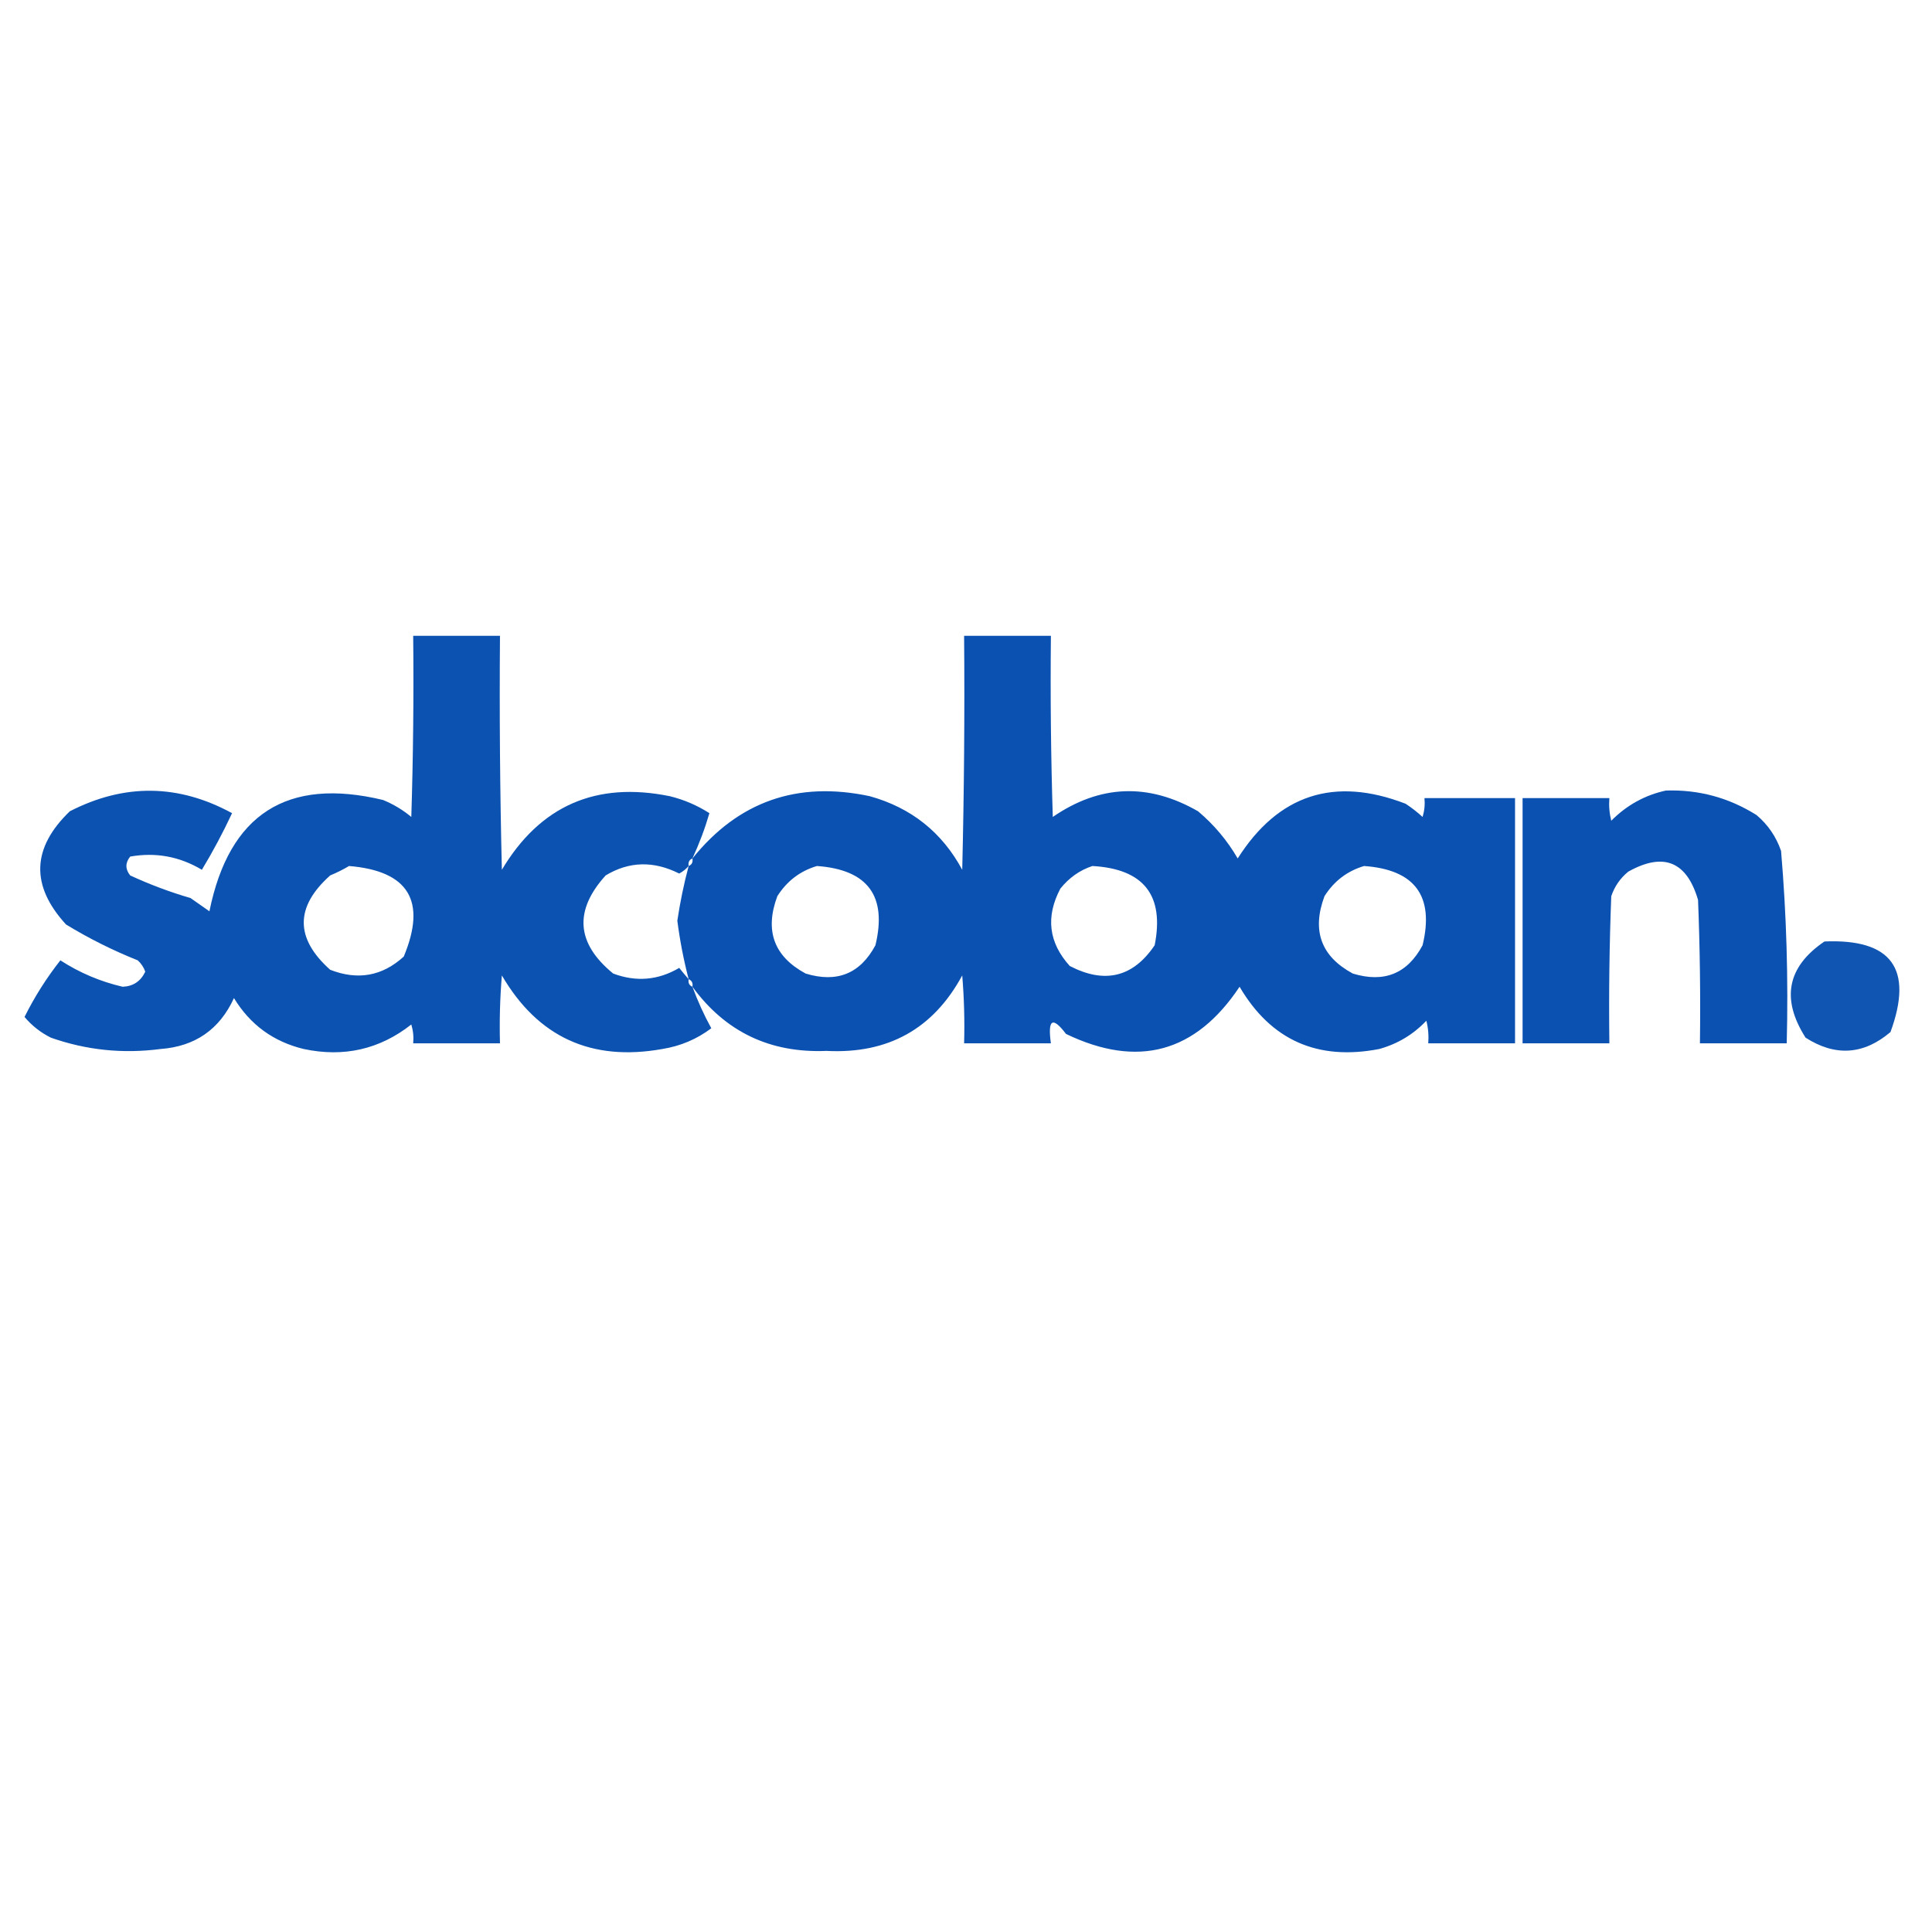
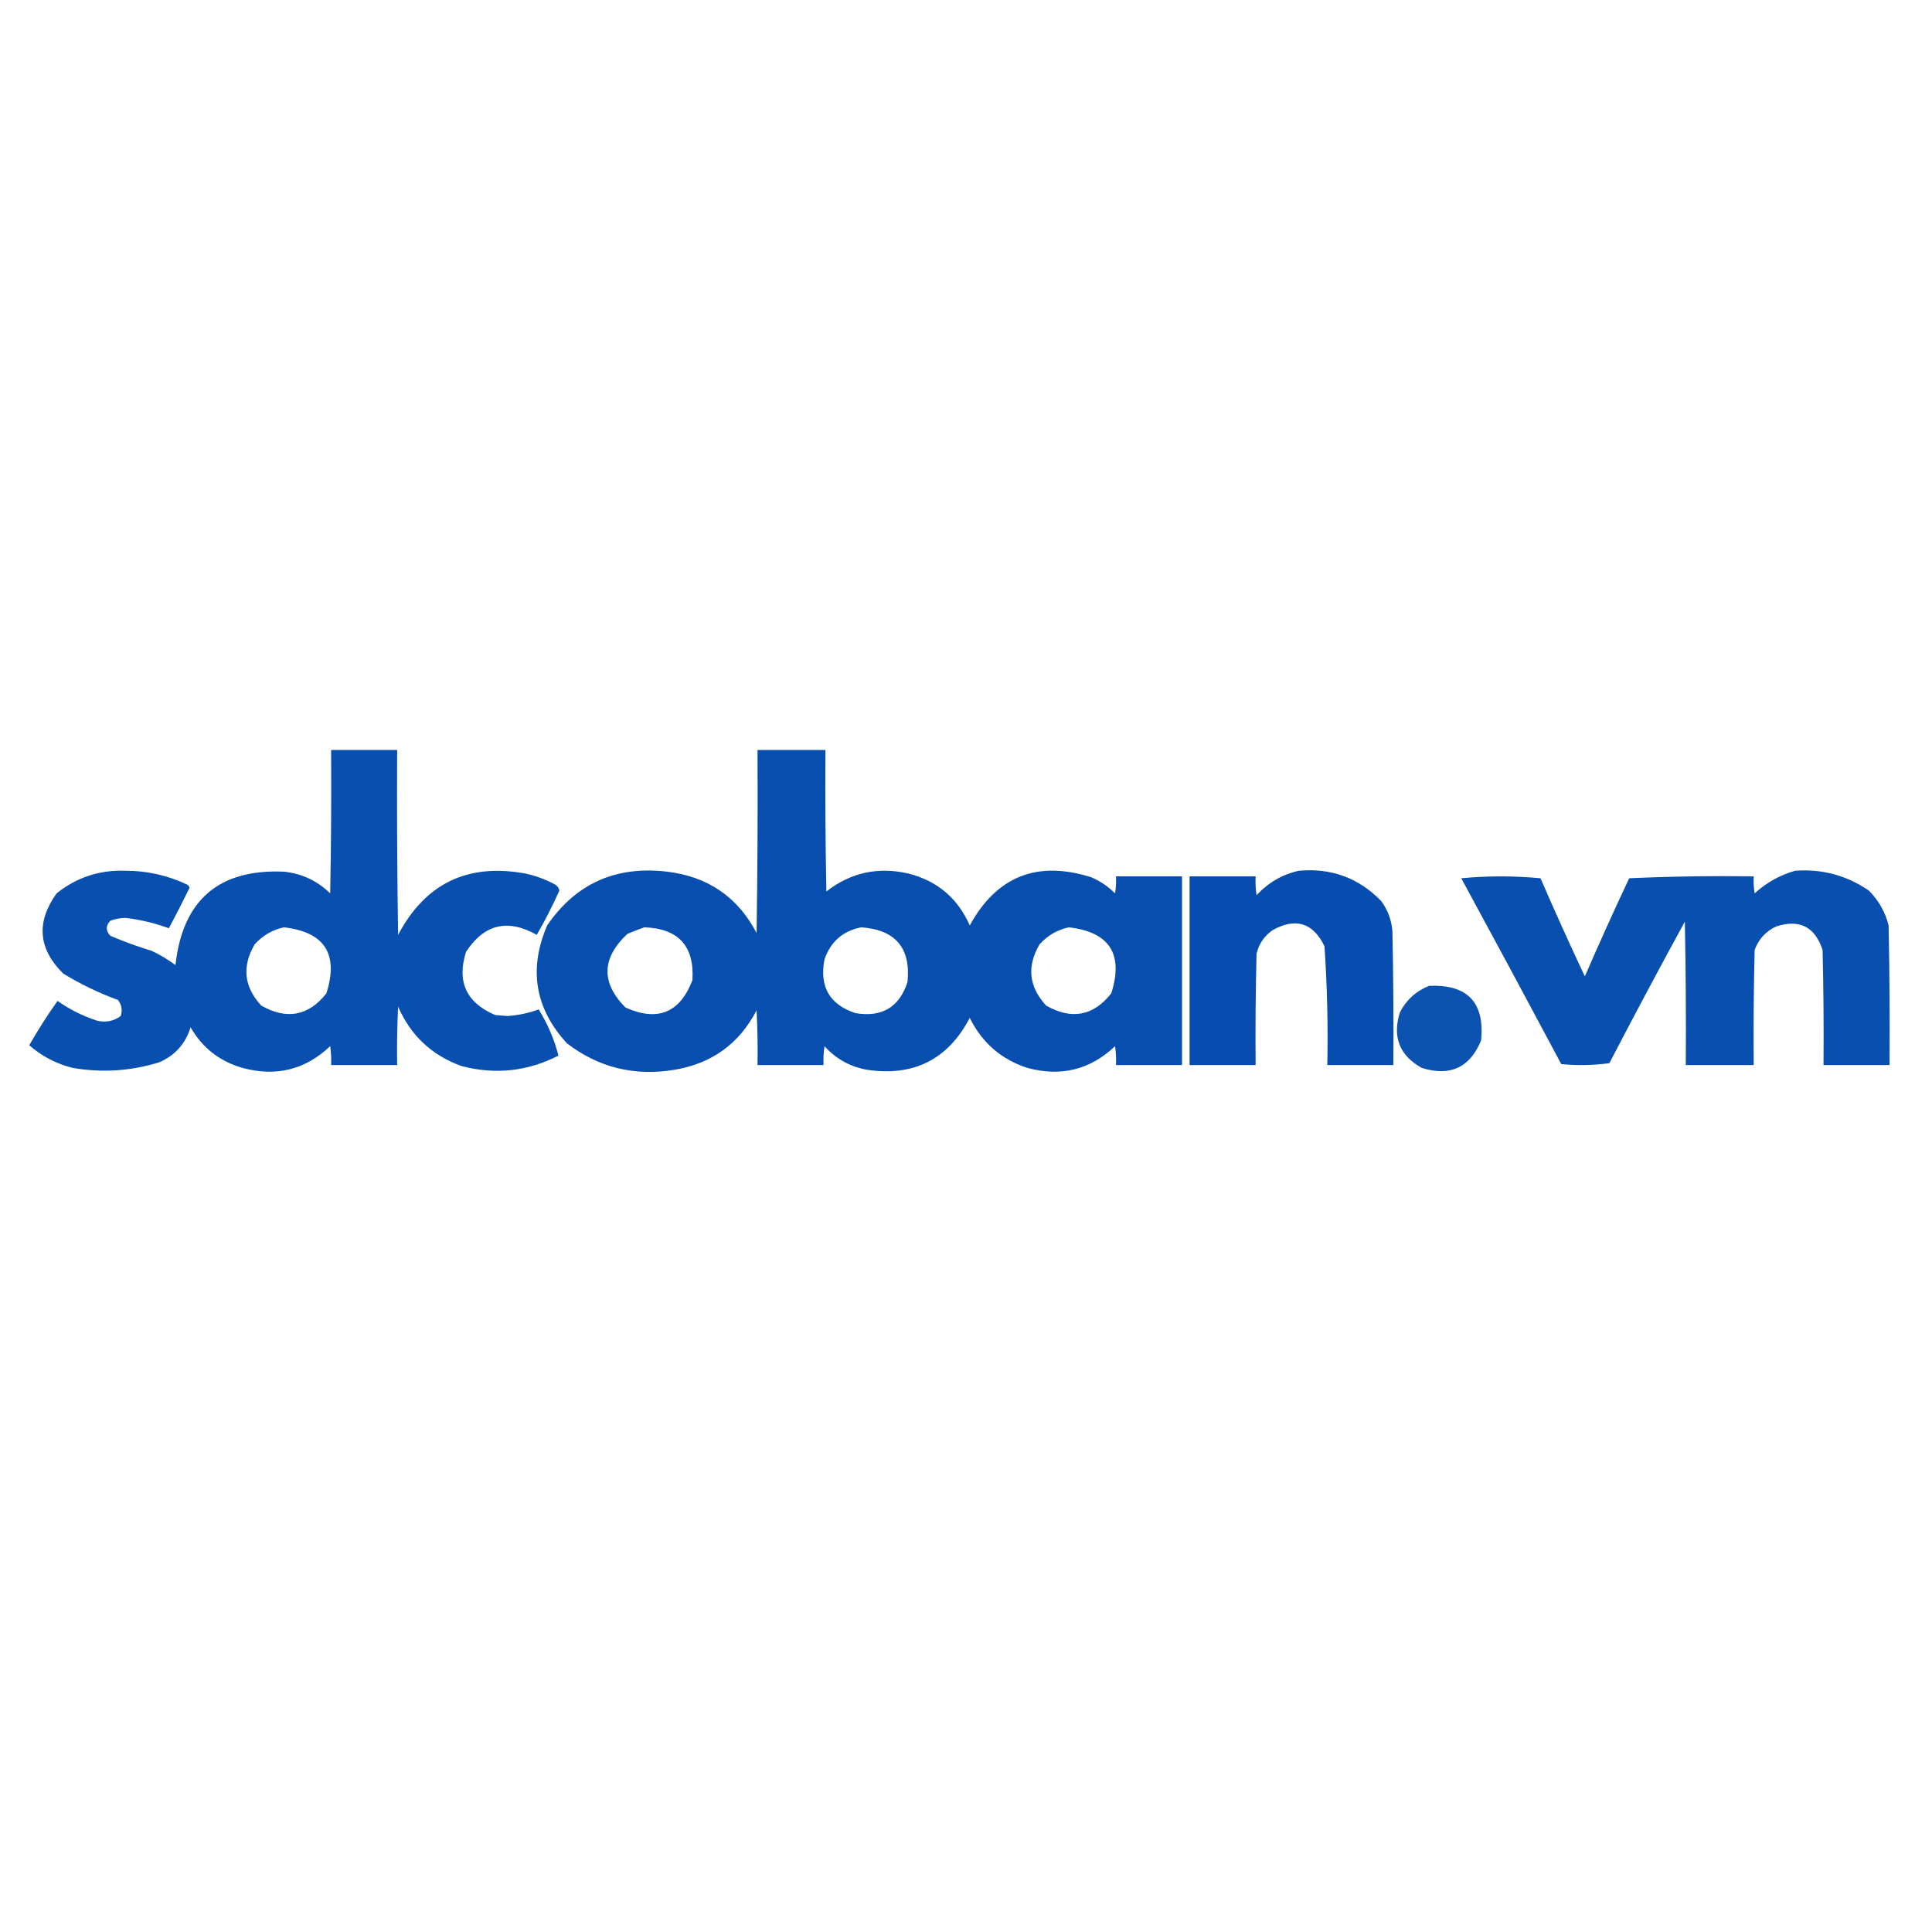
- <svg xmlns="http://www.w3.org/2000/svg" version="1.1" width="512px" height="512px" style="shape-rendering:geometricPrecision; text-rendering:geometricPrecision; image-rendering:optimizeQuality; fill-rule:evenodd; clip-rule:evenodd">
+ <svg xmlns="http://www.w3.org/2000/svg" version="1.1" width="1024px" height="1024px" style="shape-rendering:geometricPrecision; text-rendering:geometricPrecision; image-rendering:optimizeQuality; fill-rule:evenodd; clip-rule:evenodd">
  <g>
-     <path style="opacity:0.95" fill="#0049ad" d="M 183.5,227.5 C 182.662,227.842 182.328,228.508 182.5,229.5C 181.844,230.278 181.011,230.944 180,231.5C 173.209,228.084 166.709,228.251 160.5,232C 152.055,241.338 152.721,250.005 162.5,258C 168.596,260.285 174.429,259.785 180,256.5C 180.852,257.571 181.685,258.571 182.5,259.5C 182.328,260.492 182.662,261.158 183.5,261.5C 184.881,265.264 186.547,268.931 188.5,272.5C 184.673,275.391 180.34,277.224 175.5,278C 156.724,281.36 142.557,274.86 133,258.5C 132.501,264.491 132.334,270.491 132.5,276.5C 124.833,276.5 117.167,276.5 109.5,276.5C 109.66,274.801 109.494,273.134 109,271.5C 100.613,278.091 91.114,280.258 80.5,278C 72.465,276.065 66.298,271.565 62,264.5C 58.189,272.827 51.689,277.327 42.5,278C 32.569,279.303 22.903,278.303 13.5,275C 10.764,273.638 8.431,271.804 6.5,269.5C 9.178,264.133 12.345,259.133 16,254.5C 21.086,257.792 26.586,260.126 32.5,261.5C 35.281,261.393 37.281,260.059 38.5,257.5C 38.081,256.328 37.415,255.328 36.5,254.5C 29.888,251.861 23.555,248.694 17.5,245C 8.063,234.721 8.396,224.721 18.5,215C 32.951,207.581 47.285,207.747 61.5,215.5C 59.088,220.659 56.421,225.659 53.5,230.5C 47.606,226.977 41.272,225.81 34.5,227C 33.167,228.667 33.167,230.333 34.5,232C 39.678,234.393 45.012,236.393 50.5,238C 52.167,239.167 53.833,240.333 55.5,241.5C 60.724,215.729 76.057,205.895 101.5,212C 104.249,213.123 106.749,214.623 109,216.5C 109.5,200.503 109.667,184.503 109.5,168.5C 117.167,168.5 124.833,168.5 132.5,168.5C 132.333,189.169 132.5,209.836 133,230.5C 143.125,213.526 157.958,207.026 177.5,211C 181.263,211.92 184.763,213.42 188,215.5C 186.834,219.521 185.334,223.521 183.5,227.5 Z M 92.5,229.5 C 108.294,230.805 113.127,238.805 107,253.5C 101.31,258.691 94.81,259.858 87.5,257C 78.167,248.667 78.167,240.333 87.5,232C 89.315,231.243 90.981,230.41 92.5,229.5 Z" />
+     <path style="opacity:0.968" fill="#0049ad" d="M 175.5,397.5 C 187.167,397.5 198.833,397.5 210.5,397.5C 210.333,430.168 210.5,462.835 211,495.5C 225.43,468.203 247.93,457.37 278.5,463C 284.132,464.211 289.466,466.211 294.5,469C 295.574,469.739 296.241,470.739 296.5,472C 292.891,480.052 288.891,487.885 284.5,495.5C 269.111,486.806 256.611,489.806 247,504.5C 242.008,520.351 247.175,531.517 262.5,538C 264.667,538.167 266.833,538.333 269,538.5C 274.772,538.119 280.272,536.953 285.5,535C 290.295,542.741 293.795,550.908 296,559.5C 279.586,567.893 262.419,569.726 244.5,565C 228.792,559.291 217.626,548.791 211,533.5C 210.5,543.828 210.334,554.161 210.5,564.5C 198.833,564.5 187.167,564.5 175.5,564.5C 175.665,561.15 175.498,557.817 175,554.5C 161.798,567.009 146.298,570.842 128.5,566C 116.439,562.551 107.273,555.384 101,544.5C 98.322,553.178 92.822,559.345 84.5,563C 69.428,567.697 54.095,568.697 38.5,566C 29.825,563.83 22.158,559.83 15.5,554C 20.139,545.876 25.139,538.043 30.5,530.5C 36.953,535.06 43.953,538.56 51.5,541C 56.072,542.076 60.239,541.243 64,538.5C 64.978,535.331 64.478,532.497 62.5,530C 52.332,526.283 42.665,521.616 33.5,516C 20.231,502.902 19.065,488.736 30,473.5C 40.608,465.02 52.774,461.02 66.5,461.5C 78.089,461.517 89.089,464.017 99.5,469C 99.957,469.414 100.291,469.914 100.5,470.5C 96.961,477.745 93.294,484.911 89.5,492C 82.155,489.284 74.488,487.45 66.5,486.5C 63.741,486.542 61.075,487.042 58.5,488C 55.966,490.587 55.966,493.253 58.5,496C 65.68,499.06 73.014,501.727 80.5,504C 84.929,506.102 89.095,508.602 93,511.5C 96.805,477.021 115.972,460.521 150.5,462C 160.031,463.016 168.197,466.85 175,473.5C 175.5,448.169 175.667,422.836 175.5,397.5 Z M 150.5,491.5 C 172.089,493.997 179.589,505.664 173,526.5C 163.505,538.495 152.005,540.662 138.5,533C 129.292,523.043 128.125,512.209 135,500.5C 139.29,495.779 144.457,492.779 150.5,491.5 Z" />
  </g>
  <g>
-     <path style="opacity:0.955" fill="#0049ad" d="M 183.5,261.5 C 183.672,260.508 183.338,259.842 182.5,259.5C 181.178,254.417 180.178,249.251 179.5,244C 180.234,239.091 181.234,234.257 182.5,229.5C 183.338,229.158 183.672,228.492 183.5,227.5C 195.635,212.397 211.302,206.897 230.5,211C 241.475,214.059 249.641,220.559 255,230.5C 255.5,209.836 255.667,189.169 255.5,168.5C 263.167,168.5 270.833,168.5 278.5,168.5C 278.333,184.503 278.5,200.503 279,216.5C 291.479,207.922 304.312,207.422 317.5,215C 321.752,218.581 325.252,222.748 328,227.5C 338.77,210.545 353.603,205.712 372.5,213C 374.09,214.046 375.59,215.213 377,216.5C 377.494,214.866 377.66,213.199 377.5,211.5C 385.5,211.5 393.5,211.5 401.5,211.5C 401.5,233.167 401.5,254.833 401.5,276.5C 393.833,276.5 386.167,276.5 378.5,276.5C 378.662,274.473 378.495,272.473 378,270.5C 374.547,274.145 370.38,276.645 365.5,278C 349.146,281.15 336.812,275.65 328.5,261.5C 316.854,278.991 301.52,283.157 282.5,274C 278.935,269.276 277.601,270.11 278.5,276.5C 270.833,276.5 263.167,276.5 255.5,276.5C 255.666,270.491 255.499,264.491 255,258.5C 247.325,272.676 235.325,279.343 219,278.5C 204.048,279.106 192.215,273.439 183.5,261.5 Z M 216.5,229.5 C 229.974,230.466 235.141,237.466 232,250.5C 227.968,258.037 221.802,260.537 213.5,258C 205.095,253.461 202.595,246.628 206,237.5C 208.539,233.49 212.039,230.824 216.5,229.5 Z M 289.5,229.5 C 303.116,230.271 308.616,237.271 306,250.5C 300.284,258.976 292.784,260.809 283.5,256C 277.896,249.803 277.063,242.969 281,235.5C 283.322,232.605 286.155,230.605 289.5,229.5 Z M 361.5,229.5 C 374.974,230.466 380.141,237.466 377,250.5C 372.968,258.037 366.802,260.537 358.5,258C 350.095,253.461 347.595,246.628 351,237.5C 353.539,233.49 357.039,230.824 361.5,229.5 Z" />
+     <path style="opacity:0.969" fill="#0049ad" d="M 401.5,397.5 C 413.5,397.5 425.5,397.5 437.5,397.5C 437.333,422.502 437.5,447.502 438,472.5C 450.899,462.452 465.399,459.285 481.5,463C 496.787,466.895 507.621,476.062 514,490.5C 528.304,464.389 549.804,455.889 578.5,465C 583.214,467.051 587.381,469.885 591,473.5C 591.498,470.518 591.665,467.518 591.5,464.5C 603.167,464.5 614.833,464.5 626.5,464.5C 626.5,497.833 626.5,531.167 626.5,564.5C 614.833,564.5 603.167,564.5 591.5,564.5C 591.665,561.15 591.498,557.817 591,554.5C 577.798,567.009 562.298,570.842 544.5,566C 530.631,561.466 520.464,552.633 514,539.5C 502.453,561.524 484.286,570.691 459.5,567C 450.557,565.382 443.057,561.215 437,554.5C 436.502,557.817 436.335,561.15 436.5,564.5C 424.833,564.5 413.167,564.5 401.5,564.5C 401.666,554.828 401.5,545.161 401,535.5C 391.82,553.188 377.32,563.688 357.5,567C 336.335,570.538 317.335,565.872 300.5,553C 283.562,534.541 280.062,513.708 290,490.5C 305.207,468.299 326.374,458.799 353.5,462C 375.144,464.556 390.977,475.389 401,494.5C 401.5,462.168 401.667,429.835 401.5,397.5 Z M 341.5,491.5 C 359.615,492.114 368.115,501.447 367,519.5C 360.396,536.818 348.563,541.651 331.5,534C 318.503,520.865 318.836,507.865 332.5,495C 335.571,493.704 338.571,492.538 341.5,491.5 Z M 456.5,491.5 C 474.631,492.795 482.797,502.461 481,520.5C 476.66,533.811 467.493,539.311 453.5,537C 439.705,532.495 434.205,522.995 437,508.5C 440.306,499.019 446.806,493.353 456.5,491.5 Z M 566.5,491.5 C 588.089,493.997 595.589,505.664 589,526.5C 579.505,538.495 568.005,540.662 554.5,533C 545.292,523.043 544.125,512.209 551,500.5C 555.29,495.779 560.457,492.779 566.5,491.5 Z" />
  </g>
  <g>
-     <path style="opacity:0.956" fill="#0049ad" d="M 441.5,209.5 C 450.165,209.222 458.165,211.388 465.5,216C 468.531,218.559 470.698,221.726 472,225.5C 473.442,242.444 473.942,259.444 473.5,276.5C 465.833,276.5 458.167,276.5 450.5,276.5C 450.667,263.829 450.5,251.162 450,238.5C 447.007,228.273 440.841,225.773 431.5,231C 429.383,232.731 427.883,234.898 427,237.5C 426.5,250.496 426.333,263.496 426.5,276.5C 418.833,276.5 411.167,276.5 403.5,276.5C 403.5,254.833 403.5,233.167 403.5,211.5C 411.167,211.5 418.833,211.5 426.5,211.5C 426.338,213.527 426.505,215.527 427,217.5C 431.119,213.361 435.952,210.694 441.5,209.5 Z" />
+     <path style="opacity:0.975" fill="#0049ad" d="M 688.5,461.5 C 705.617,459.985 720.117,465.319 732,477.5C 735.52,482.235 737.52,487.568 738,493.5C 738.5,517.164 738.667,540.831 738.5,564.5C 726.833,564.5 715.167,564.5 703.5,564.5C 703.929,543.46 703.429,522.46 702,501.5C 695.897,489.042 686.73,486.208 674.5,493C 670.072,496.092 667.239,500.259 666,505.5C 665.5,525.164 665.333,544.831 665.5,564.5C 653.833,564.5 642.167,564.5 630.5,564.5C 630.5,531.167 630.5,497.833 630.5,464.5C 642.167,464.5 653.833,464.5 665.5,464.5C 665.335,467.85 665.502,471.183 666,474.5C 672.206,467.765 679.706,463.432 688.5,461.5 Z" />
  </g>
  <g>
-     <path style="opacity:0.93" fill="#0049ad" d="M 483.5,249.5 C 501.293,248.748 507.126,256.748 501,273.5C 493.891,279.54 486.391,280.04 478.5,275C 471.948,264.715 473.614,256.215 483.5,249.5 Z" />
+     <path style="opacity:0.967" fill="#0049ad" d="M 951.5,461.5 C 965.782,460.486 978.782,463.986 990.5,472C 995.709,477.206 999.209,483.373 1001,490.5C 1001.5,515.164 1001.67,539.831 1001.5,564.5C 989.833,564.5 978.167,564.5 966.5,564.5C 966.667,544.164 966.5,523.831 966,503.5C 961.992,491.246 953.826,487.079 941.5,491C 935.939,493.562 932.106,497.728 930,503.5C 929.5,523.831 929.333,544.164 929.5,564.5C 917.5,564.5 905.5,564.5 893.5,564.5C 893.667,539.164 893.5,513.831 893,488.5C 879.412,513.341 866.079,538.341 853,563.5C 844.579,564.649 836.079,564.816 827.5,564C 809.961,531.087 792.294,498.254 774.5,465.5C 788.5,464.167 802.5,464.167 816.5,465.5C 824.059,482.952 831.892,500.285 840,517.5C 847.559,500.048 855.392,482.715 863.5,465.5C 885.49,464.5 907.49,464.167 929.5,464.5C 929.335,467.518 929.502,470.518 930,473.5C 936.287,467.777 943.453,463.777 951.5,461.5 Z" />
+   </g>
+   <g>
+     <path style="opacity:0.951" fill="#0049ad" d="M 757.5,522.5 C 777.857,521.688 787.023,531.354 785,551.5C 779.054,565.886 768.554,570.72 753.5,566C 741.71,559.384 737.877,549.551 742,536.5C 745.466,529.864 750.632,525.197 757.5,522.5 Z" />
  </g>
</svg>
